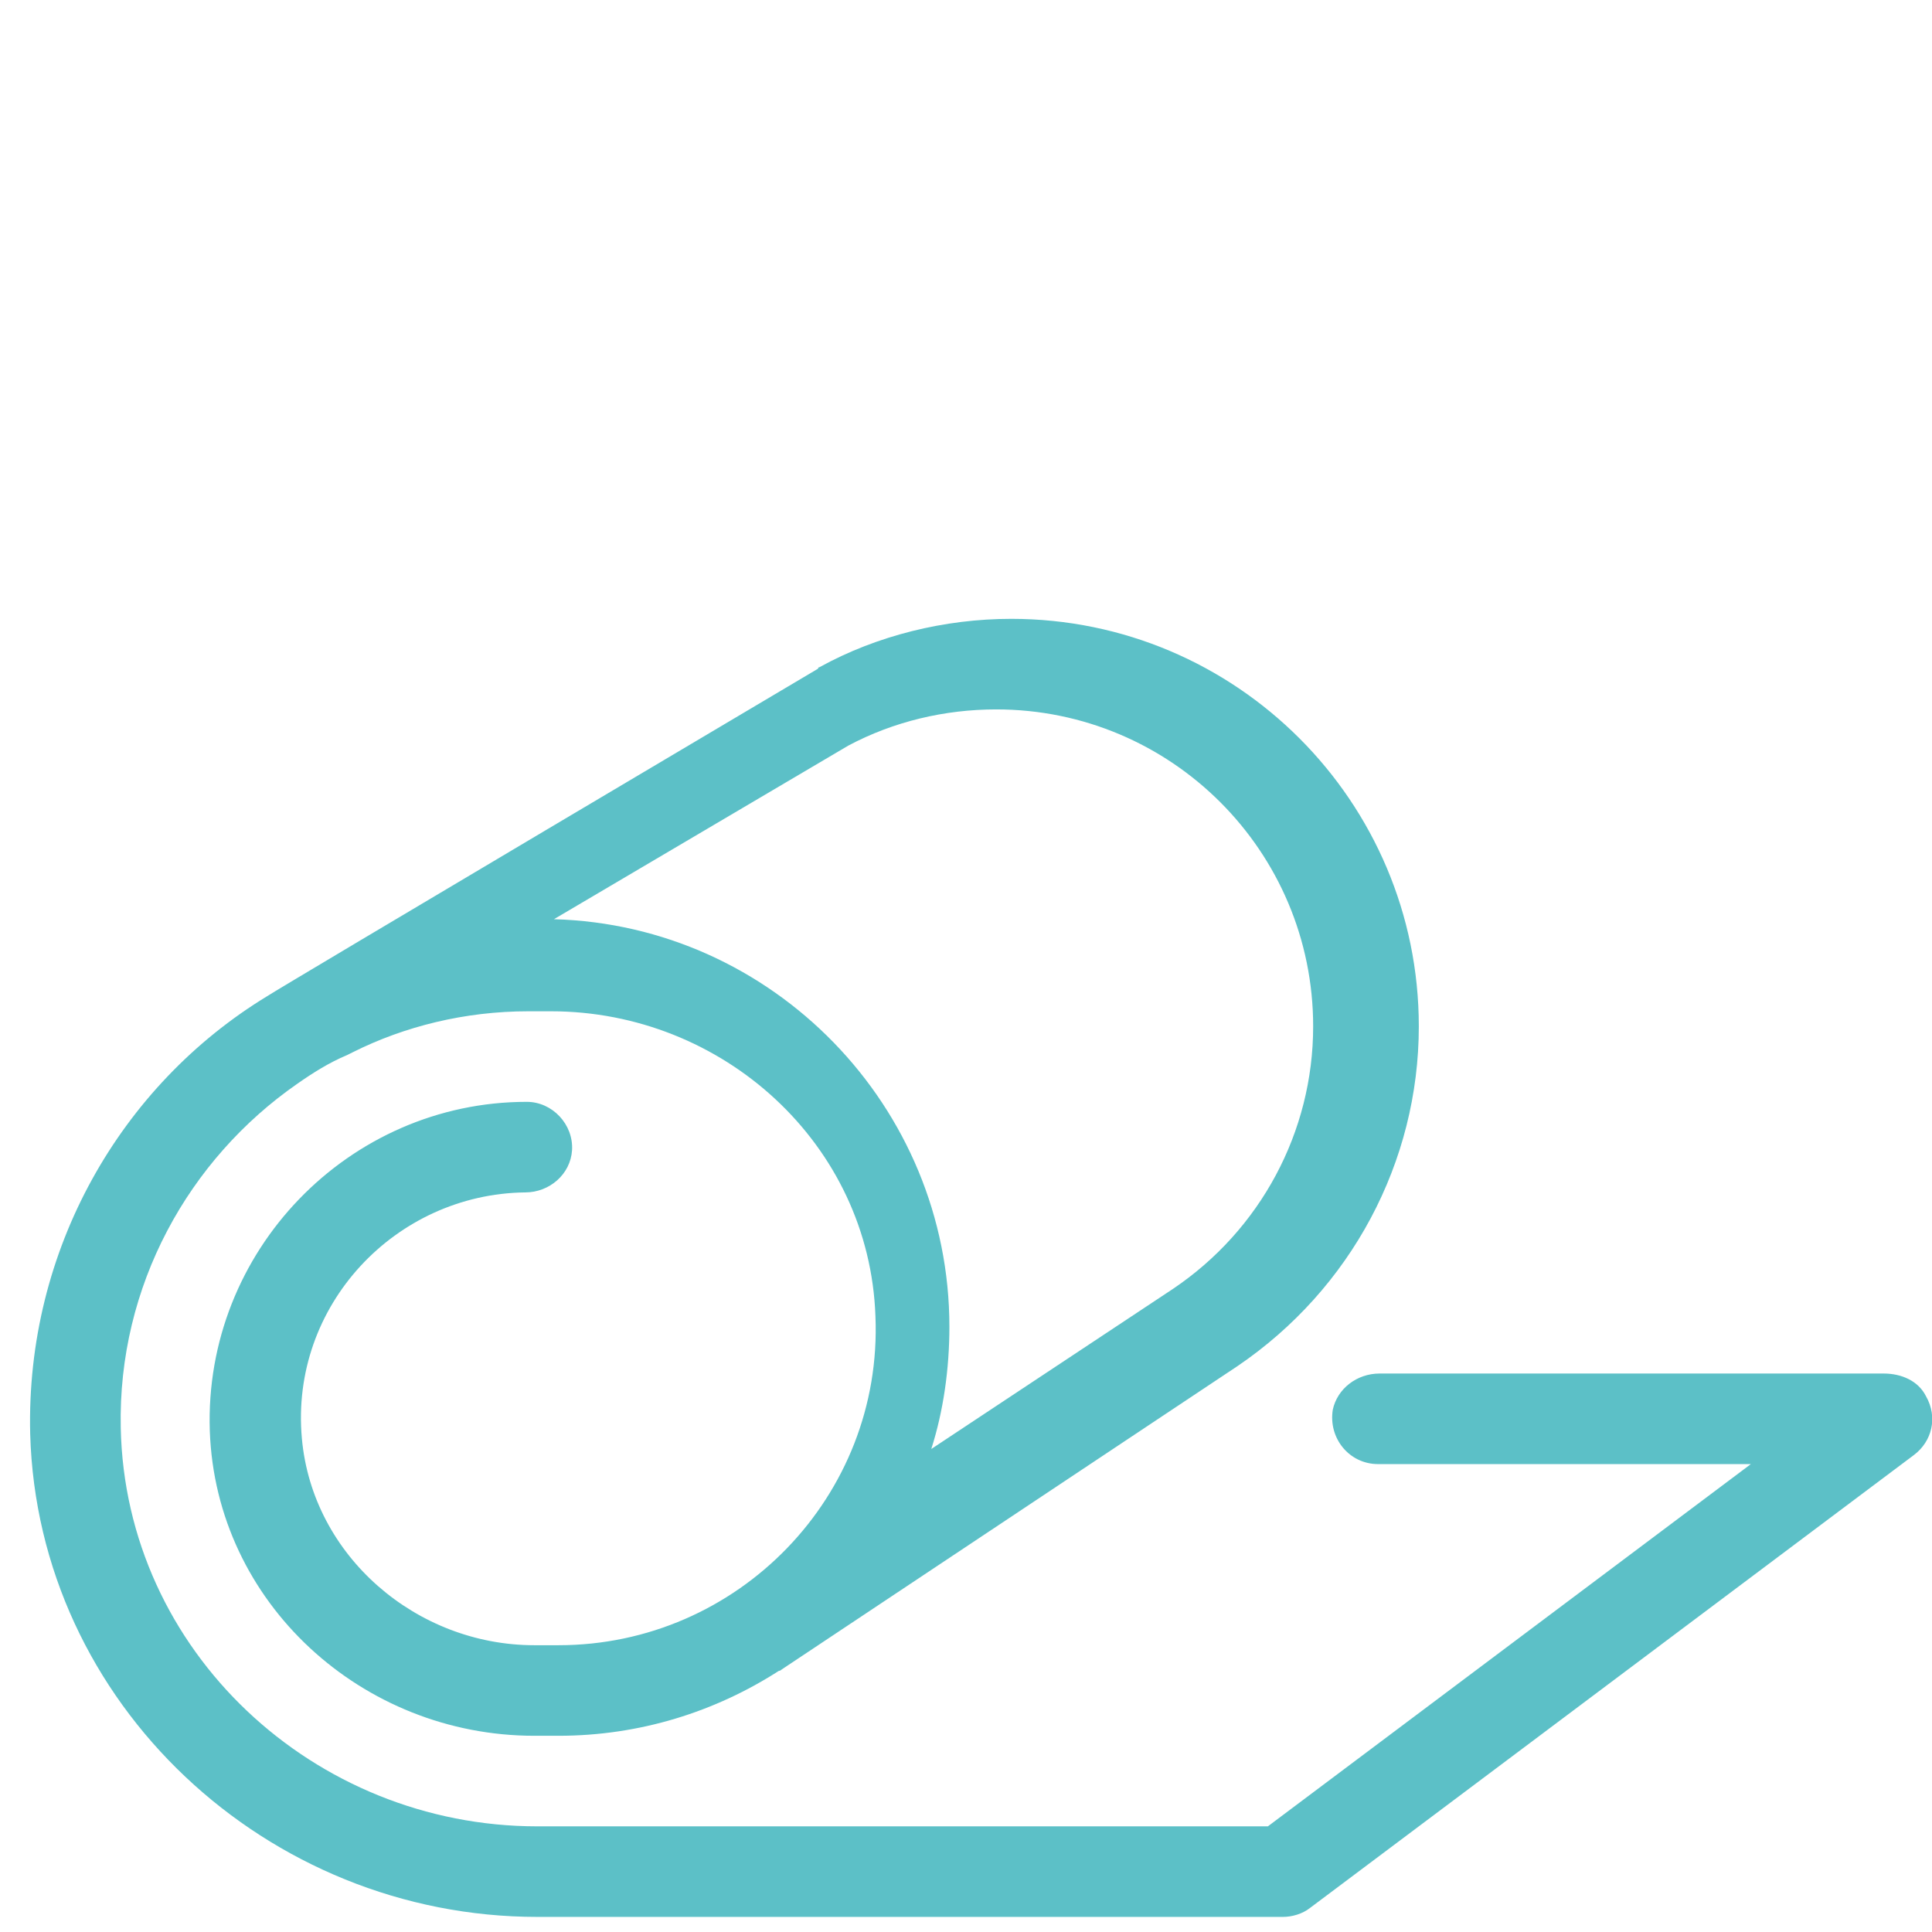
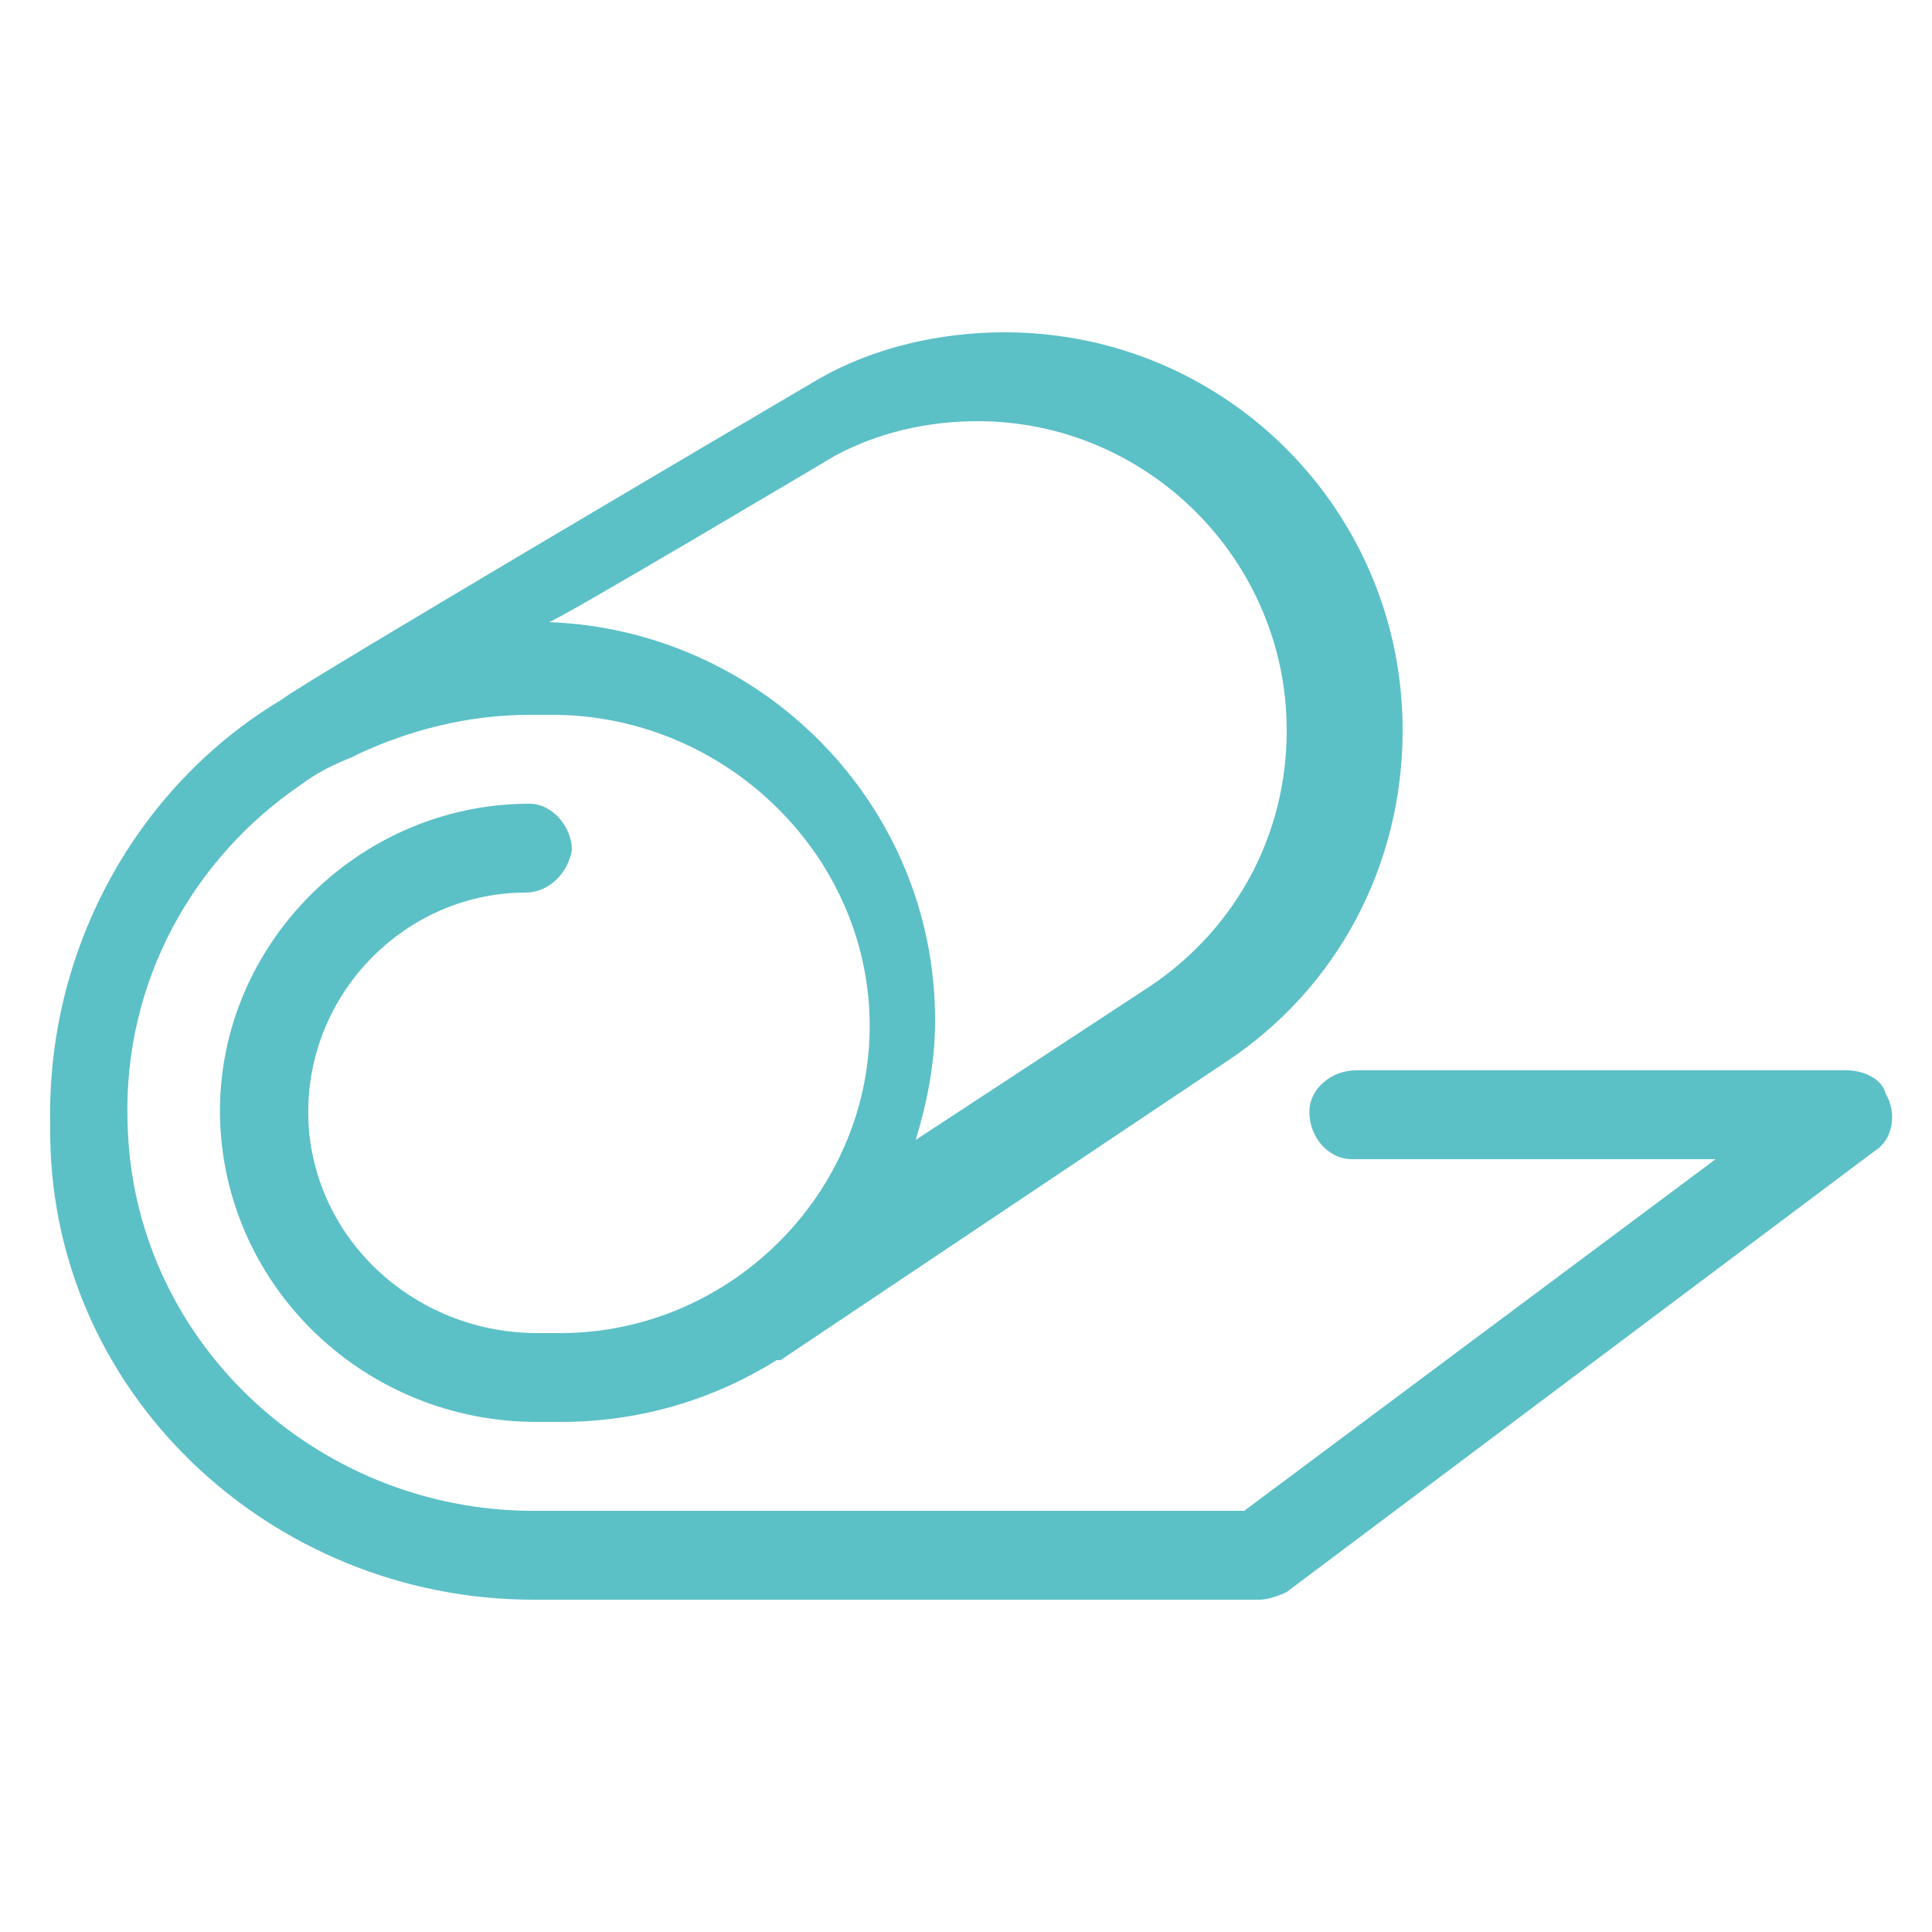
- <svg xmlns="http://www.w3.org/2000/svg" viewBox="0 0 64 64">
-   <defs>
-     <style>
-       .cls-1 {
-         fill: #5cc0c7;
-         stroke-width: 0px;
-       }
-     </style>
-   </defs>
-   <path class="cls-1" d="M62.4,45.5h-16.7c-.75,0-1.4.5-1.55,1.2-.15.95.55,1.8,1.5,1.8h12.35l-16,12h-24.2c-7.4,0-13.65-5.8-13.8-13.2-.1-4.7,2.25-8.9,5.85-11.4.5-.35,1.05-.7,1.65-.95l.2-.1c1.7-.85,3.7-1.35,5.8-1.35h.75c5.7,0,10.55,4.4,10.75,10.1.25,5.95-4.55,10.9-10.5,10.9h-.8c-3.9,0-7.35-2.95-7.7-6.85-.4-4.4,3.1-8.1,7.4-8.15.8,0,1.5-.6,1.55-1.4.05-.85-.65-1.6-1.5-1.6-5.9,0-10.7,4.95-10.5,10.9.2,5.7,5.05,10.1,10.75,10.1h.8c2.7,0,5.2-.8,7.3-2.15.05,0,.1-.05.1-.05l15.1-10.05c3.75-2.55,6-6.75,6-11.25,0-7.45-6.05-13.5-13.5-13.5-2.2,0-4.45.55-6.35,1.6,0,0-.05,0-.05.05,0,0-17.8,10.55-18.25,10.85-4.85,2.95-8,8.4-7.85,14.5.25,8.95,7.85,16,16.8,16h24.7c.3,0,.65-.1.9-.3l20-15c.6-.45.8-1.25.4-1.95-.25-.5-.8-.75-1.4-.75ZM28.1,24.7c1.5-.8,3.2-1.2,4.9-1.2,5.8,0,10.5,4.7,10.5,10.5,0,3.5-1.75,6.75-4.65,8.7l-8,5.3c.4-1.25.6-2.65.6-4.05,0-7.3-5.85-13.3-13.1-13.5l9.75-5.75Z" />
+ <svg xmlns="http://www.w3.org/2000/svg" viewBox="0 0 50 50">
+   <style type="text/css">
+ 	.st0{fill:#5CC0C7;}
+ </style>
+   <path class="st0" d="M47.8,27.7H35.1c-0.6,0-1.1,0.4-1.2,0.9C33.8,29.3,34.3,30,35,30h9.4l-12.2,9.1H13.8C8.2,39.1,3.4,34.7,3.3,29  c-0.1-3.6,1.7-6.8,4.5-8.7c0.4-0.3,0.8-0.5,1.3-0.7l0.2-0.1c1.3-0.6,2.8-1,4.4-1h0.6c4.3,0,8,3.4,8.2,7.7c0.2,4.5-3.5,8.3-8,8.3  h-0.6c-3,0-5.6-2.2-5.9-5.2c-0.3-3.4,2.4-6.2,5.6-6.2c0.6,0,1.1-0.5,1.2-1.1c0-0.6-0.5-1.2-1.1-1.2c-4.5,0-8.2,3.8-8,8.3  c0.2,4.3,3.8,7.7,8.2,7.7h0.6c2.1,0,4-0.6,5.6-1.6c0,0,0.1,0,0.1,0l11.5-7.7c2.9-1.9,4.6-5.1,4.6-8.6c0-5.7-4.6-10.3-10.3-10.3  c-1.7,0-3.4,0.4-4.8,1.2c0,0,0,0,0,0c0,0-13.6,8-13.9,8.3c-3.7,2.2-6.1,6.4-6,11C1.2,36,7,41.4,13.8,41.4h18.8  c0.2,0,0.5-0.1,0.7-0.2l15.2-11.4c0.5-0.3,0.6-1,0.3-1.5C48.7,27.9,48.2,27.7,47.8,27.7z M21.6,11.8c1.1-0.6,2.4-0.9,3.7-0.9  c4.4,0,8,3.6,8,8c0,2.7-1.3,5.1-3.5,6.6l-6.1,4c0.3-1,0.5-2,0.5-3.1c0-5.6-4.5-10.1-10-10.3C14.2,16.2,21.6,11.8,21.6,11.8z" />
</svg>
